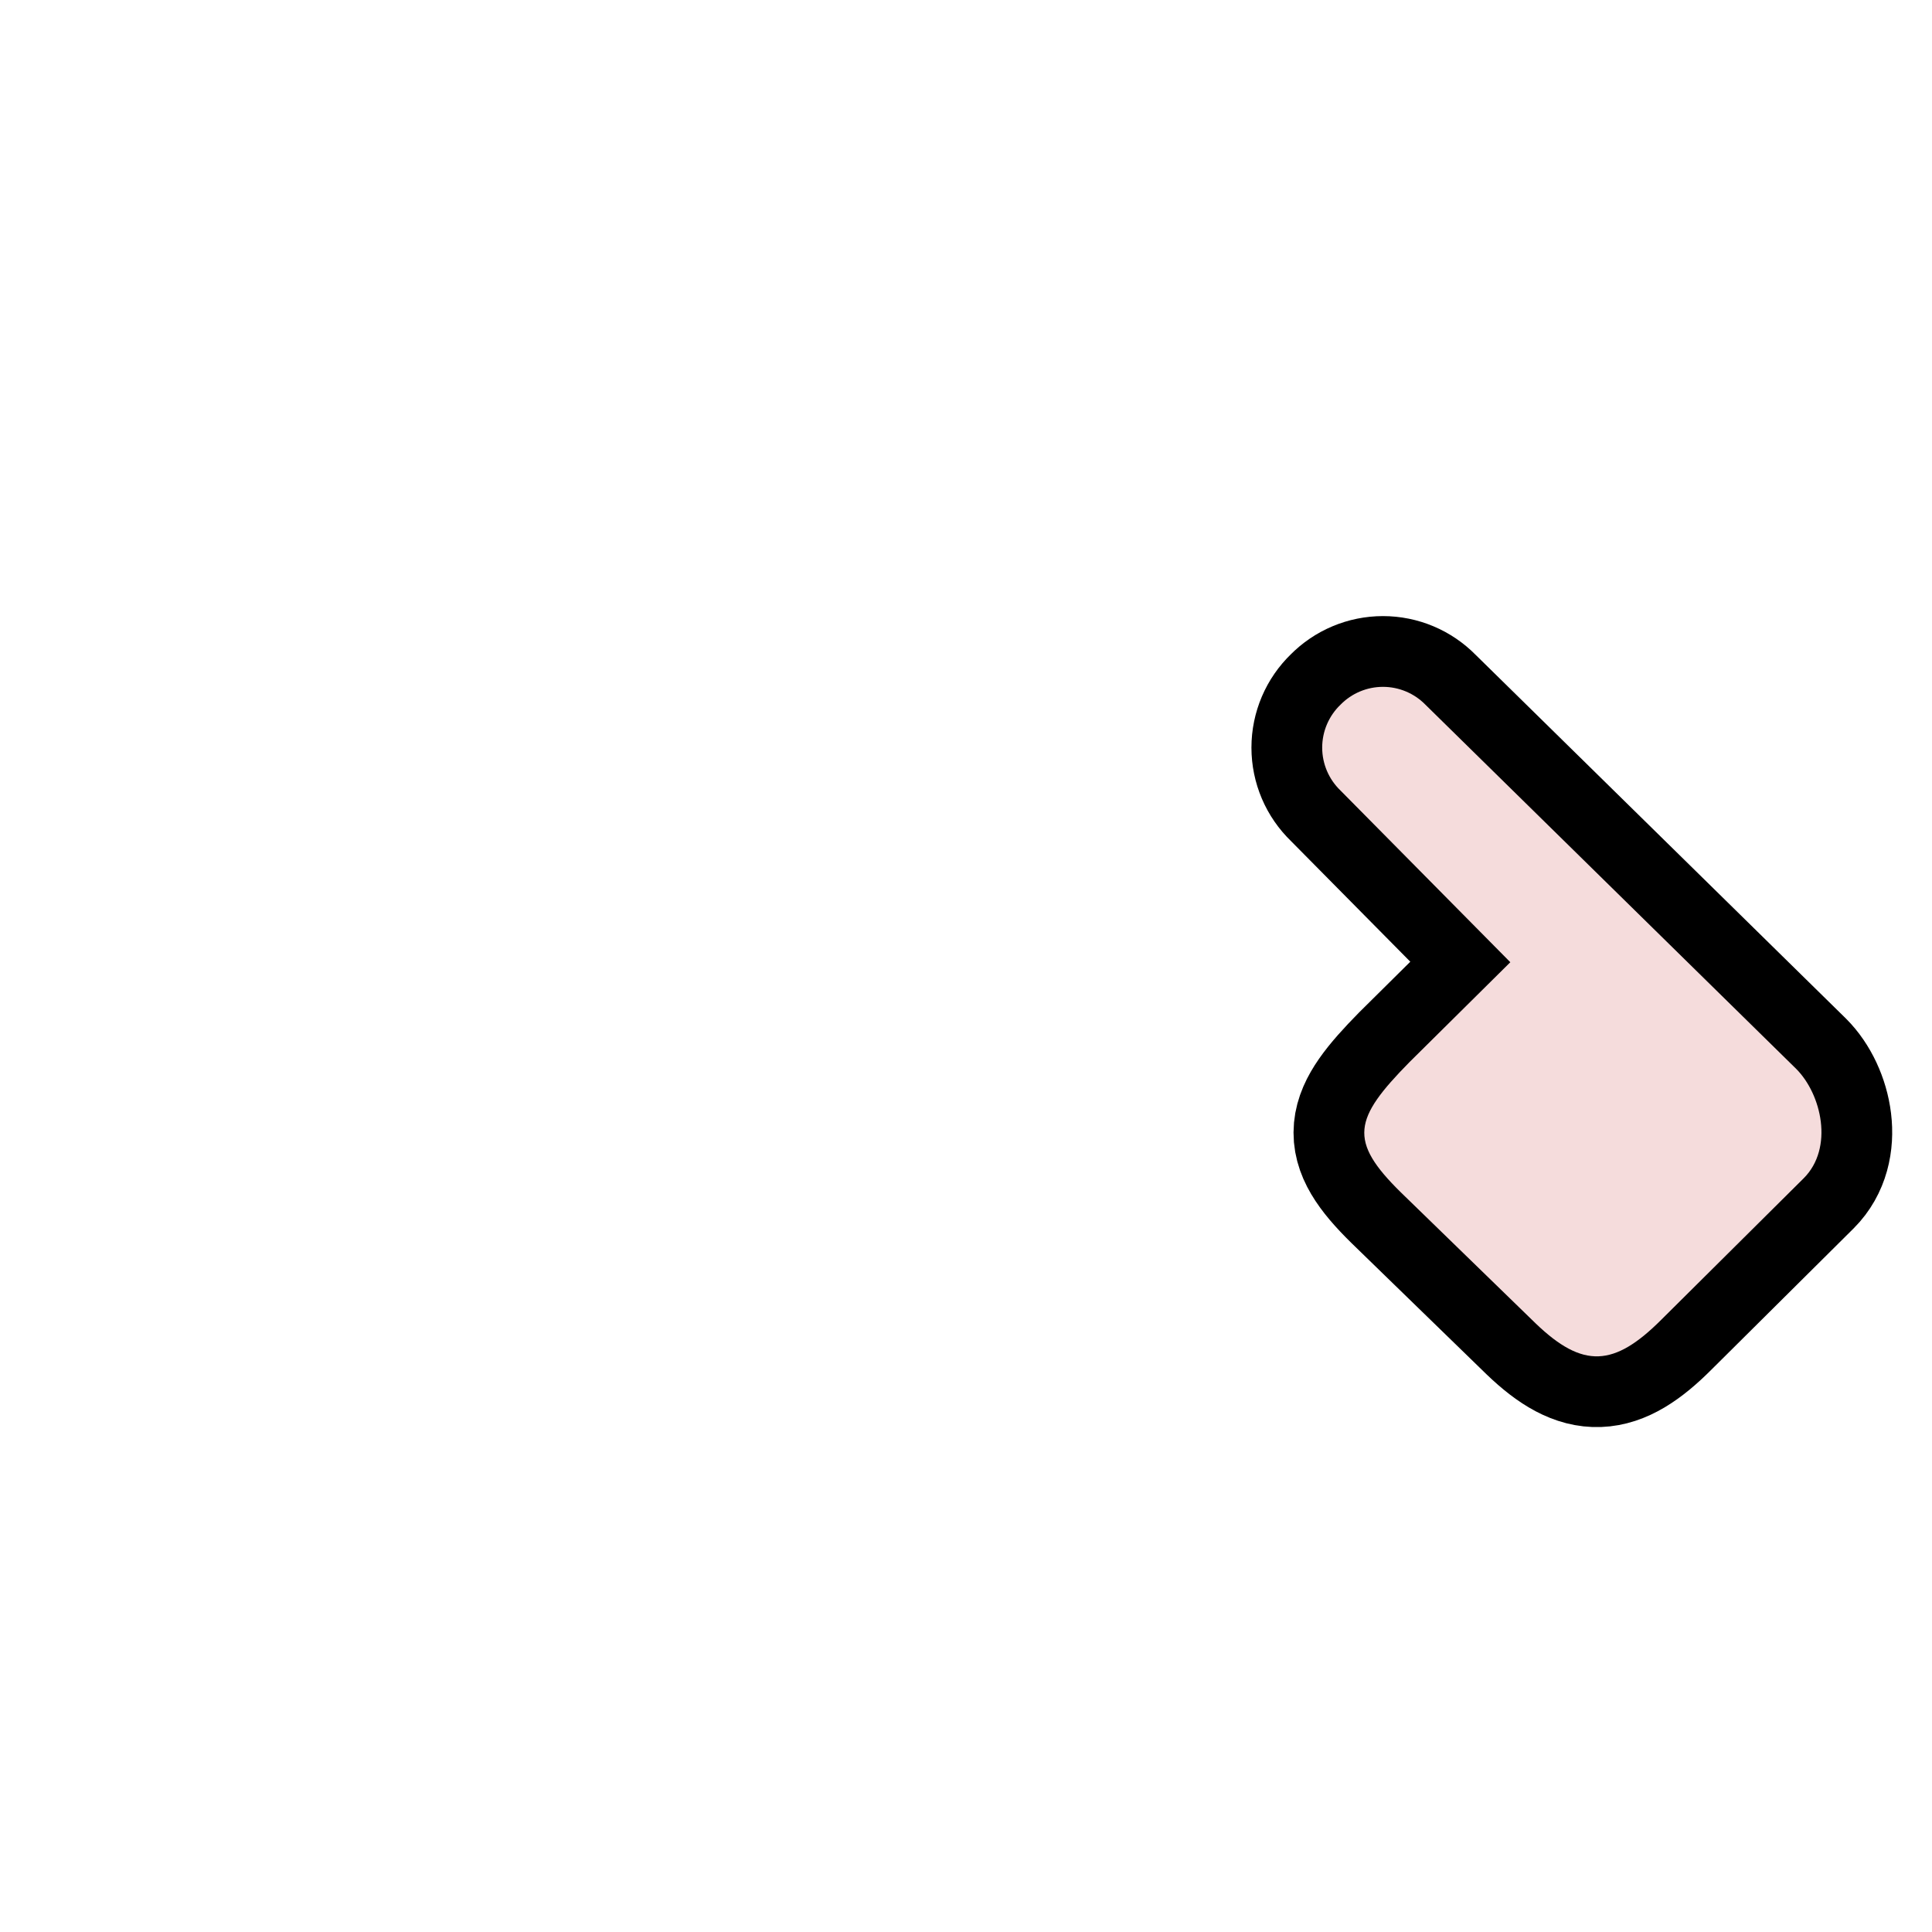
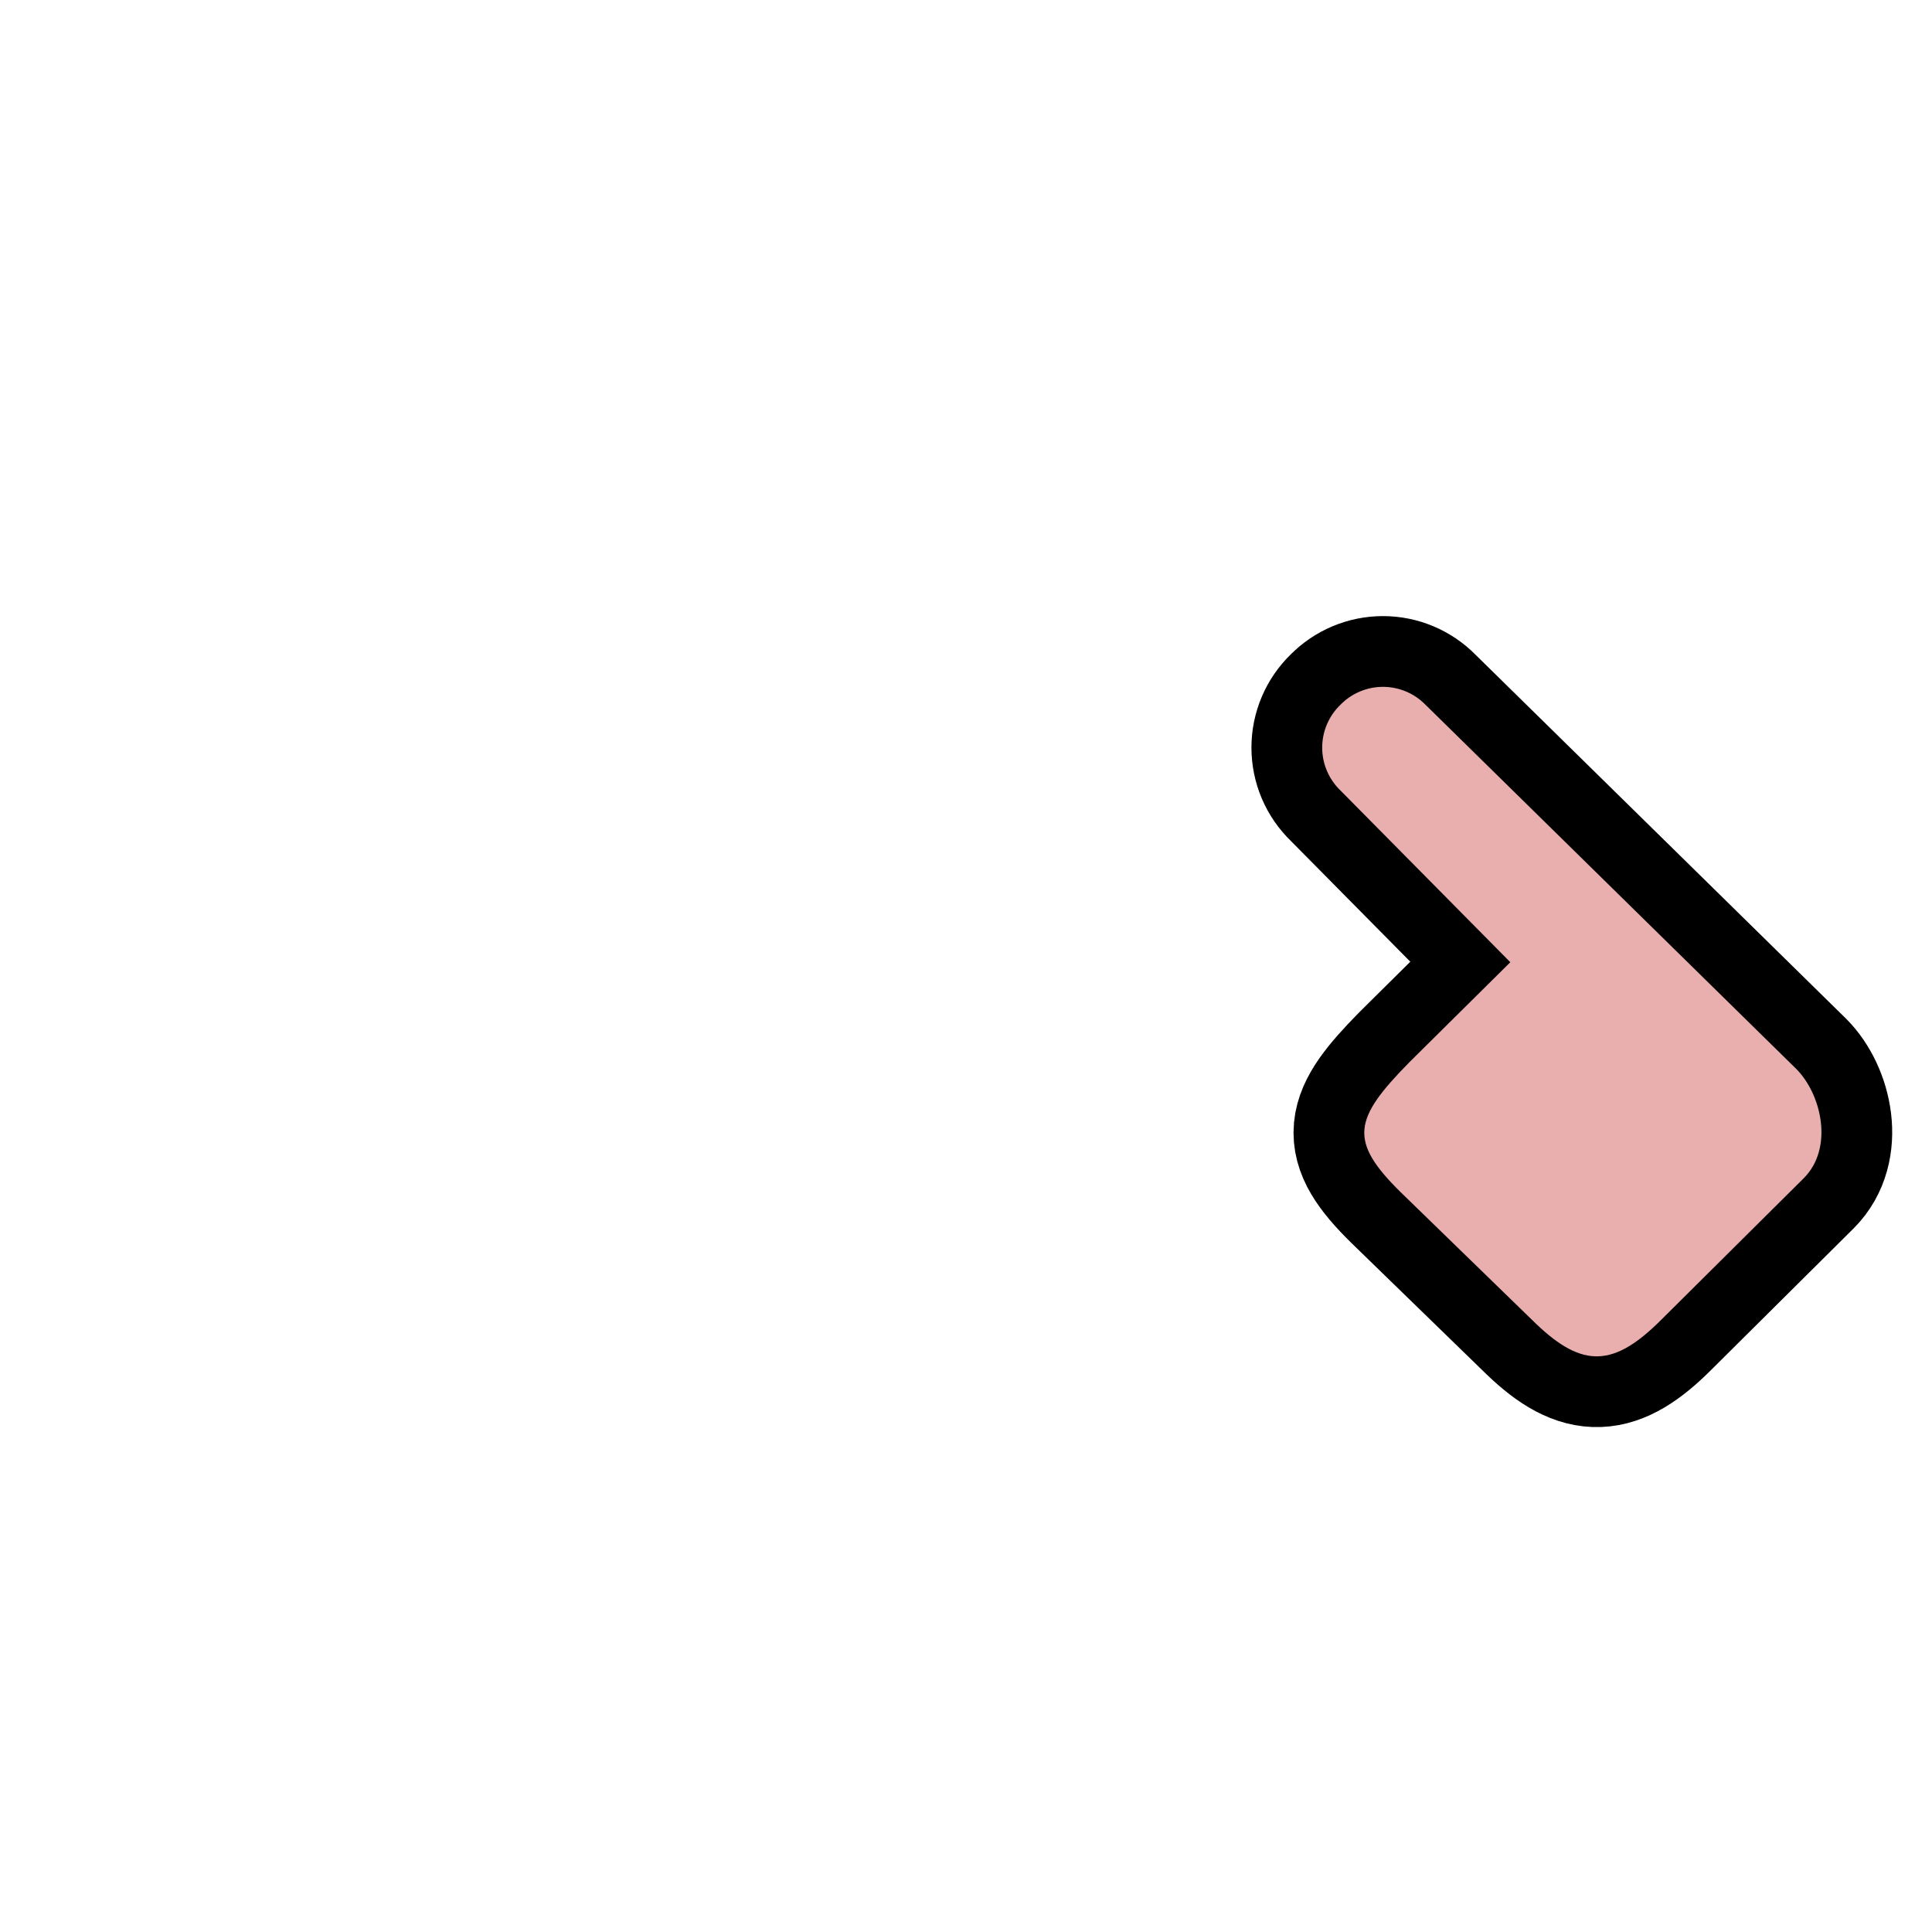
<svg xmlns="http://www.w3.org/2000/svg" viewBox="0 0 2048 2048">
-   <defs>
-     <filter id="paw_whitener" width="1.5" height="1.5" x="-0.25" y="-0.25">
-       <feComponentTransfer>
-         <feFuncR type="linear" slope="0.5" intercept="0.5" />
-         <feFuncG type="linear" slope="0.5" intercept="0.5" />
-         <feFuncB type="linear" slope="0.5" intercept="0.5" />
-       </feComponentTransfer>
-     </filter>
-   </defs>
  <style>
-     .fur{fill:#e3dedb}.paw{fill:#e9afaf}.outline{stroke:#000}
+     .fur{fill:#e3dedb}.paw{fill:#e9afaf}.outline{stroke:#000}.hand{fill:#e9afaf}
  </style>
  <path id="hand_outline" class="outline" stroke-linejoin="round" stroke-width="150" paint-order="markers stroke fill" d="M1511 747a63 63 0 0 0-90 0 63 63 0 0 0 0 91l180 182-107 106c-59 60-65 83-9 138l143 139c50 48 83 46 133-4l151-150c32-32 19-89-8-116z" />
-   <path id="hand" class="paw" filter="url(#paw_whitener)" stroke-linejoin="round" stroke-width="150" paint-order="markers stroke fill" d="M1511 747a63 63 0 0 0-90 0 63 63 0 0 0 0 91l180 182-107 106c-59 60-65 83-9 138l143 139c50 48 83 46 133-4l151-150c32-32 19-89-8-116z" />
+   <path id="hand" class="hand" stroke-linejoin="round" stroke-width="150" paint-order="markers stroke fill" d="M1511 747a63 63 0 0 0-90 0 63 63 0 0 0 0 91l180 182-107 106c-59 60-65 83-9 138l143 139c50 48 83 46 133-4l151-150c32-32 19-89-8-116z" />
</svg>
